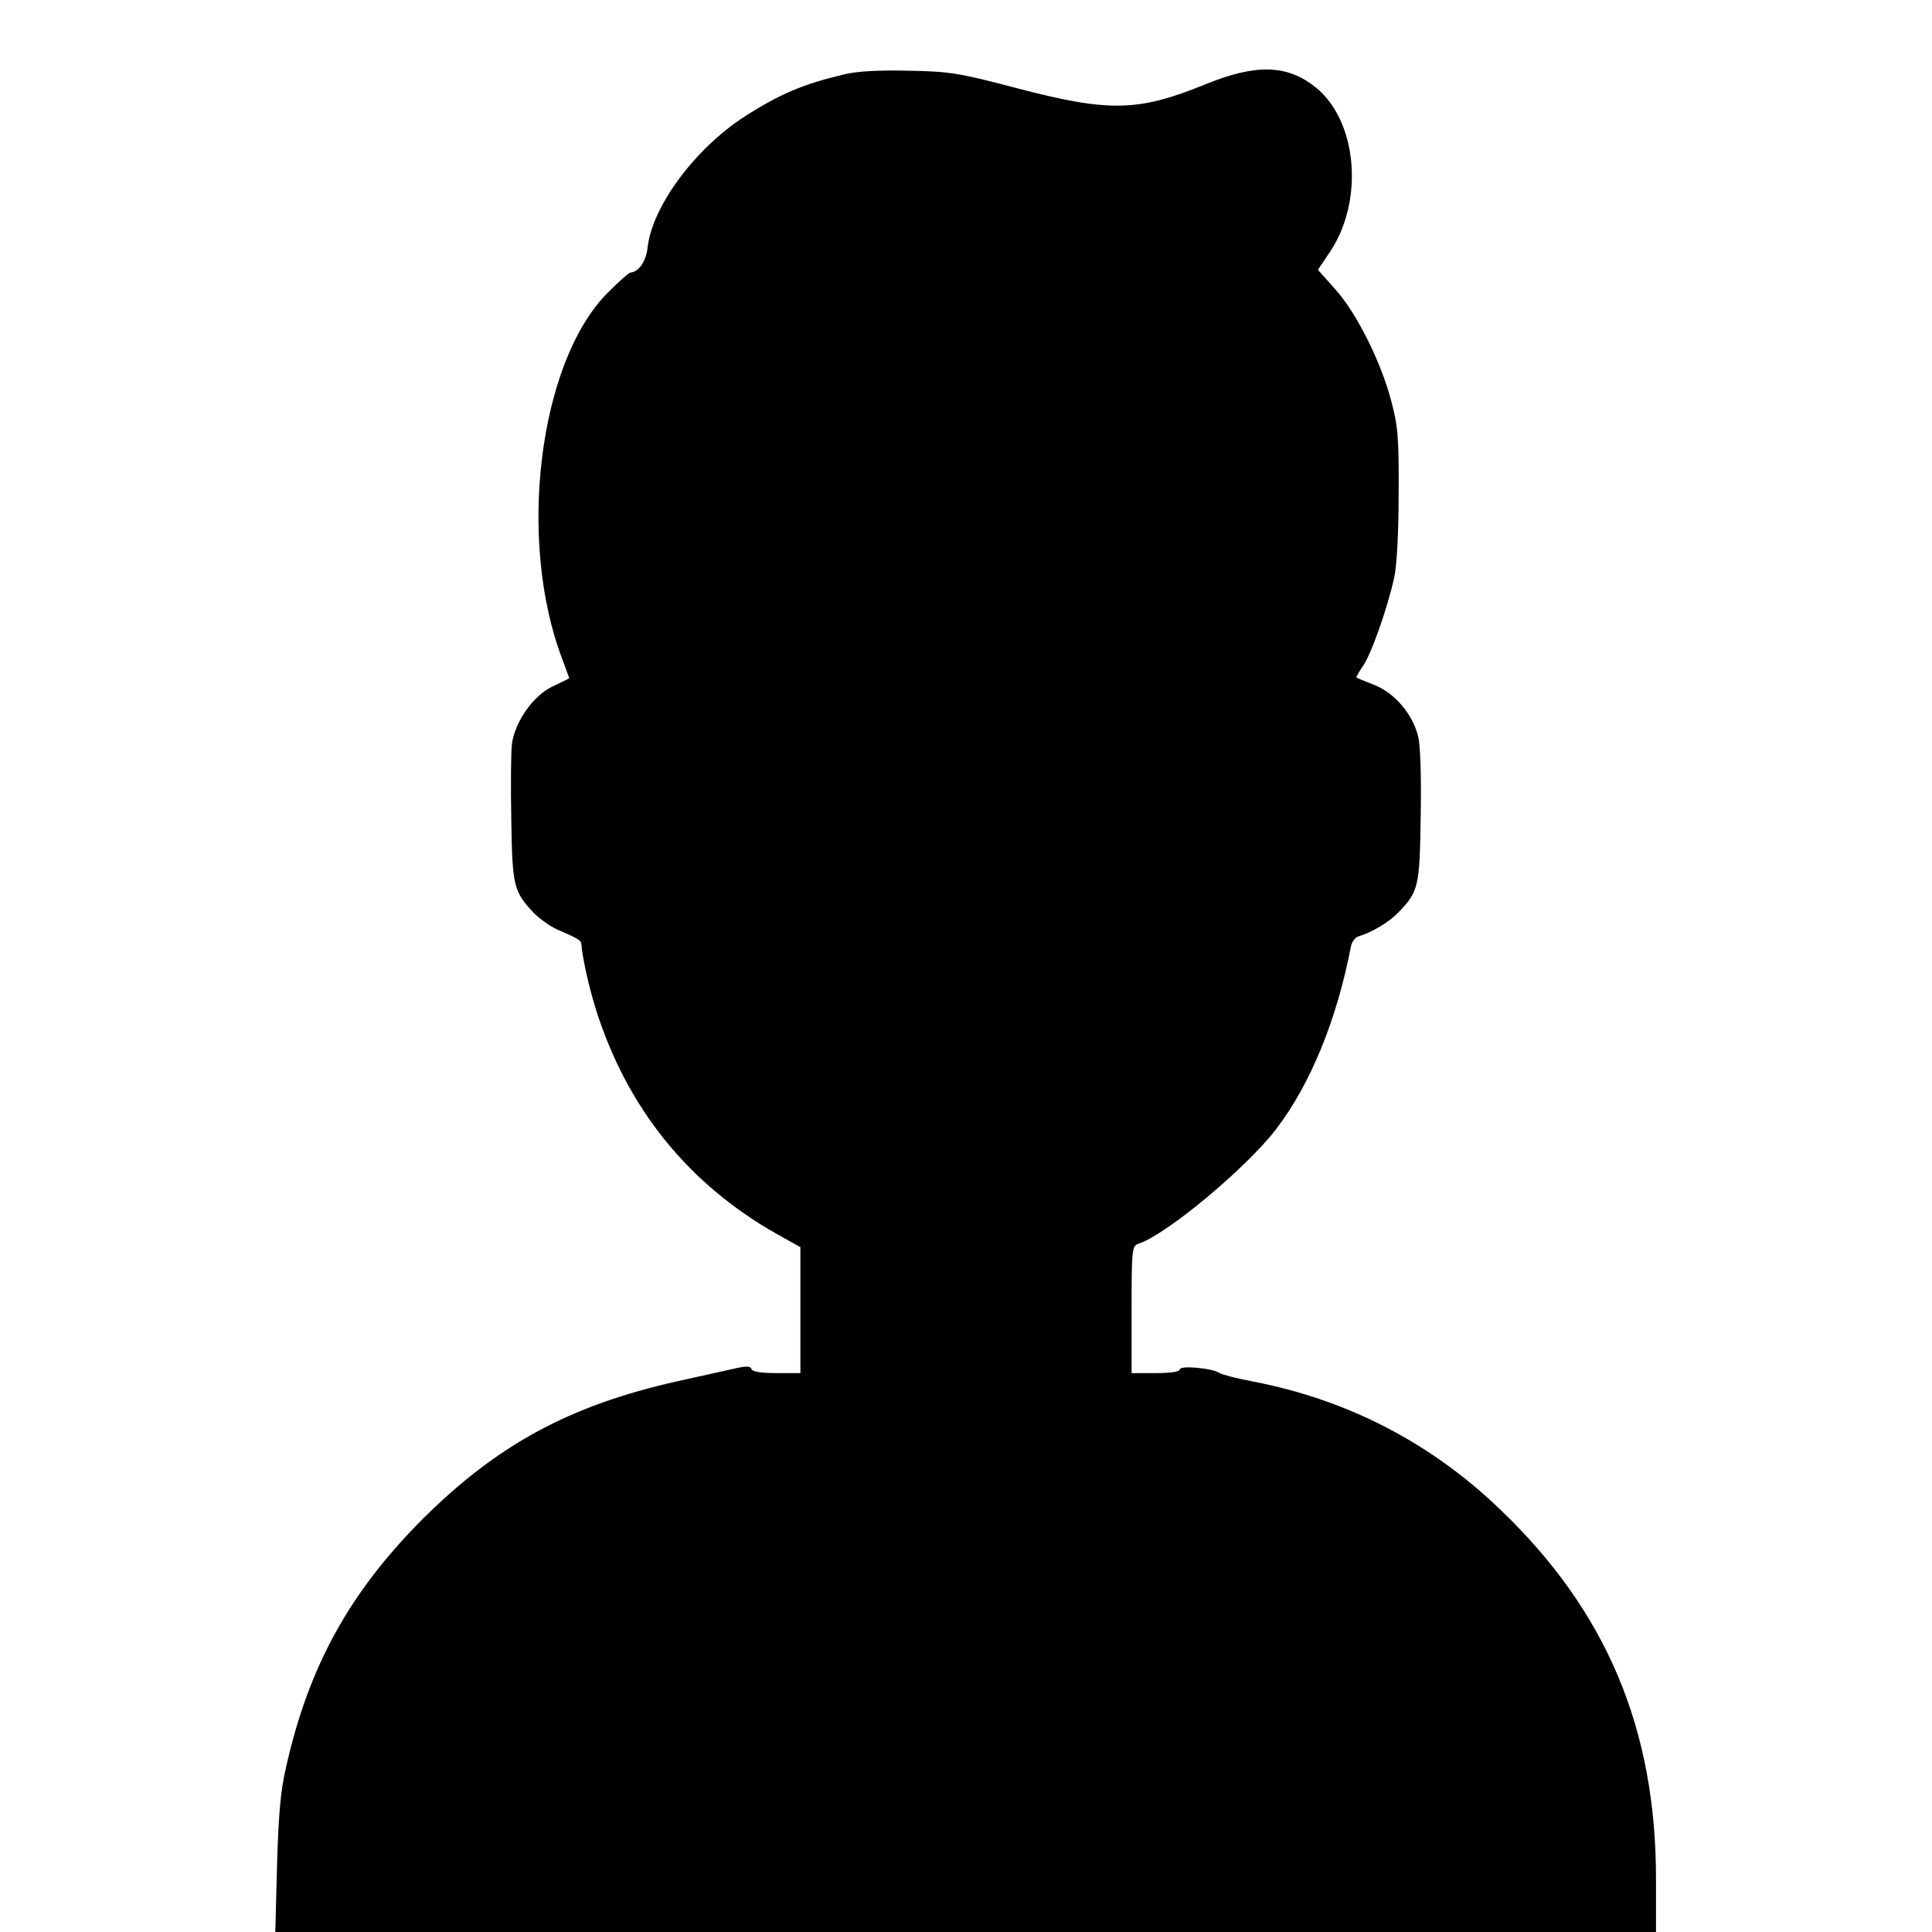
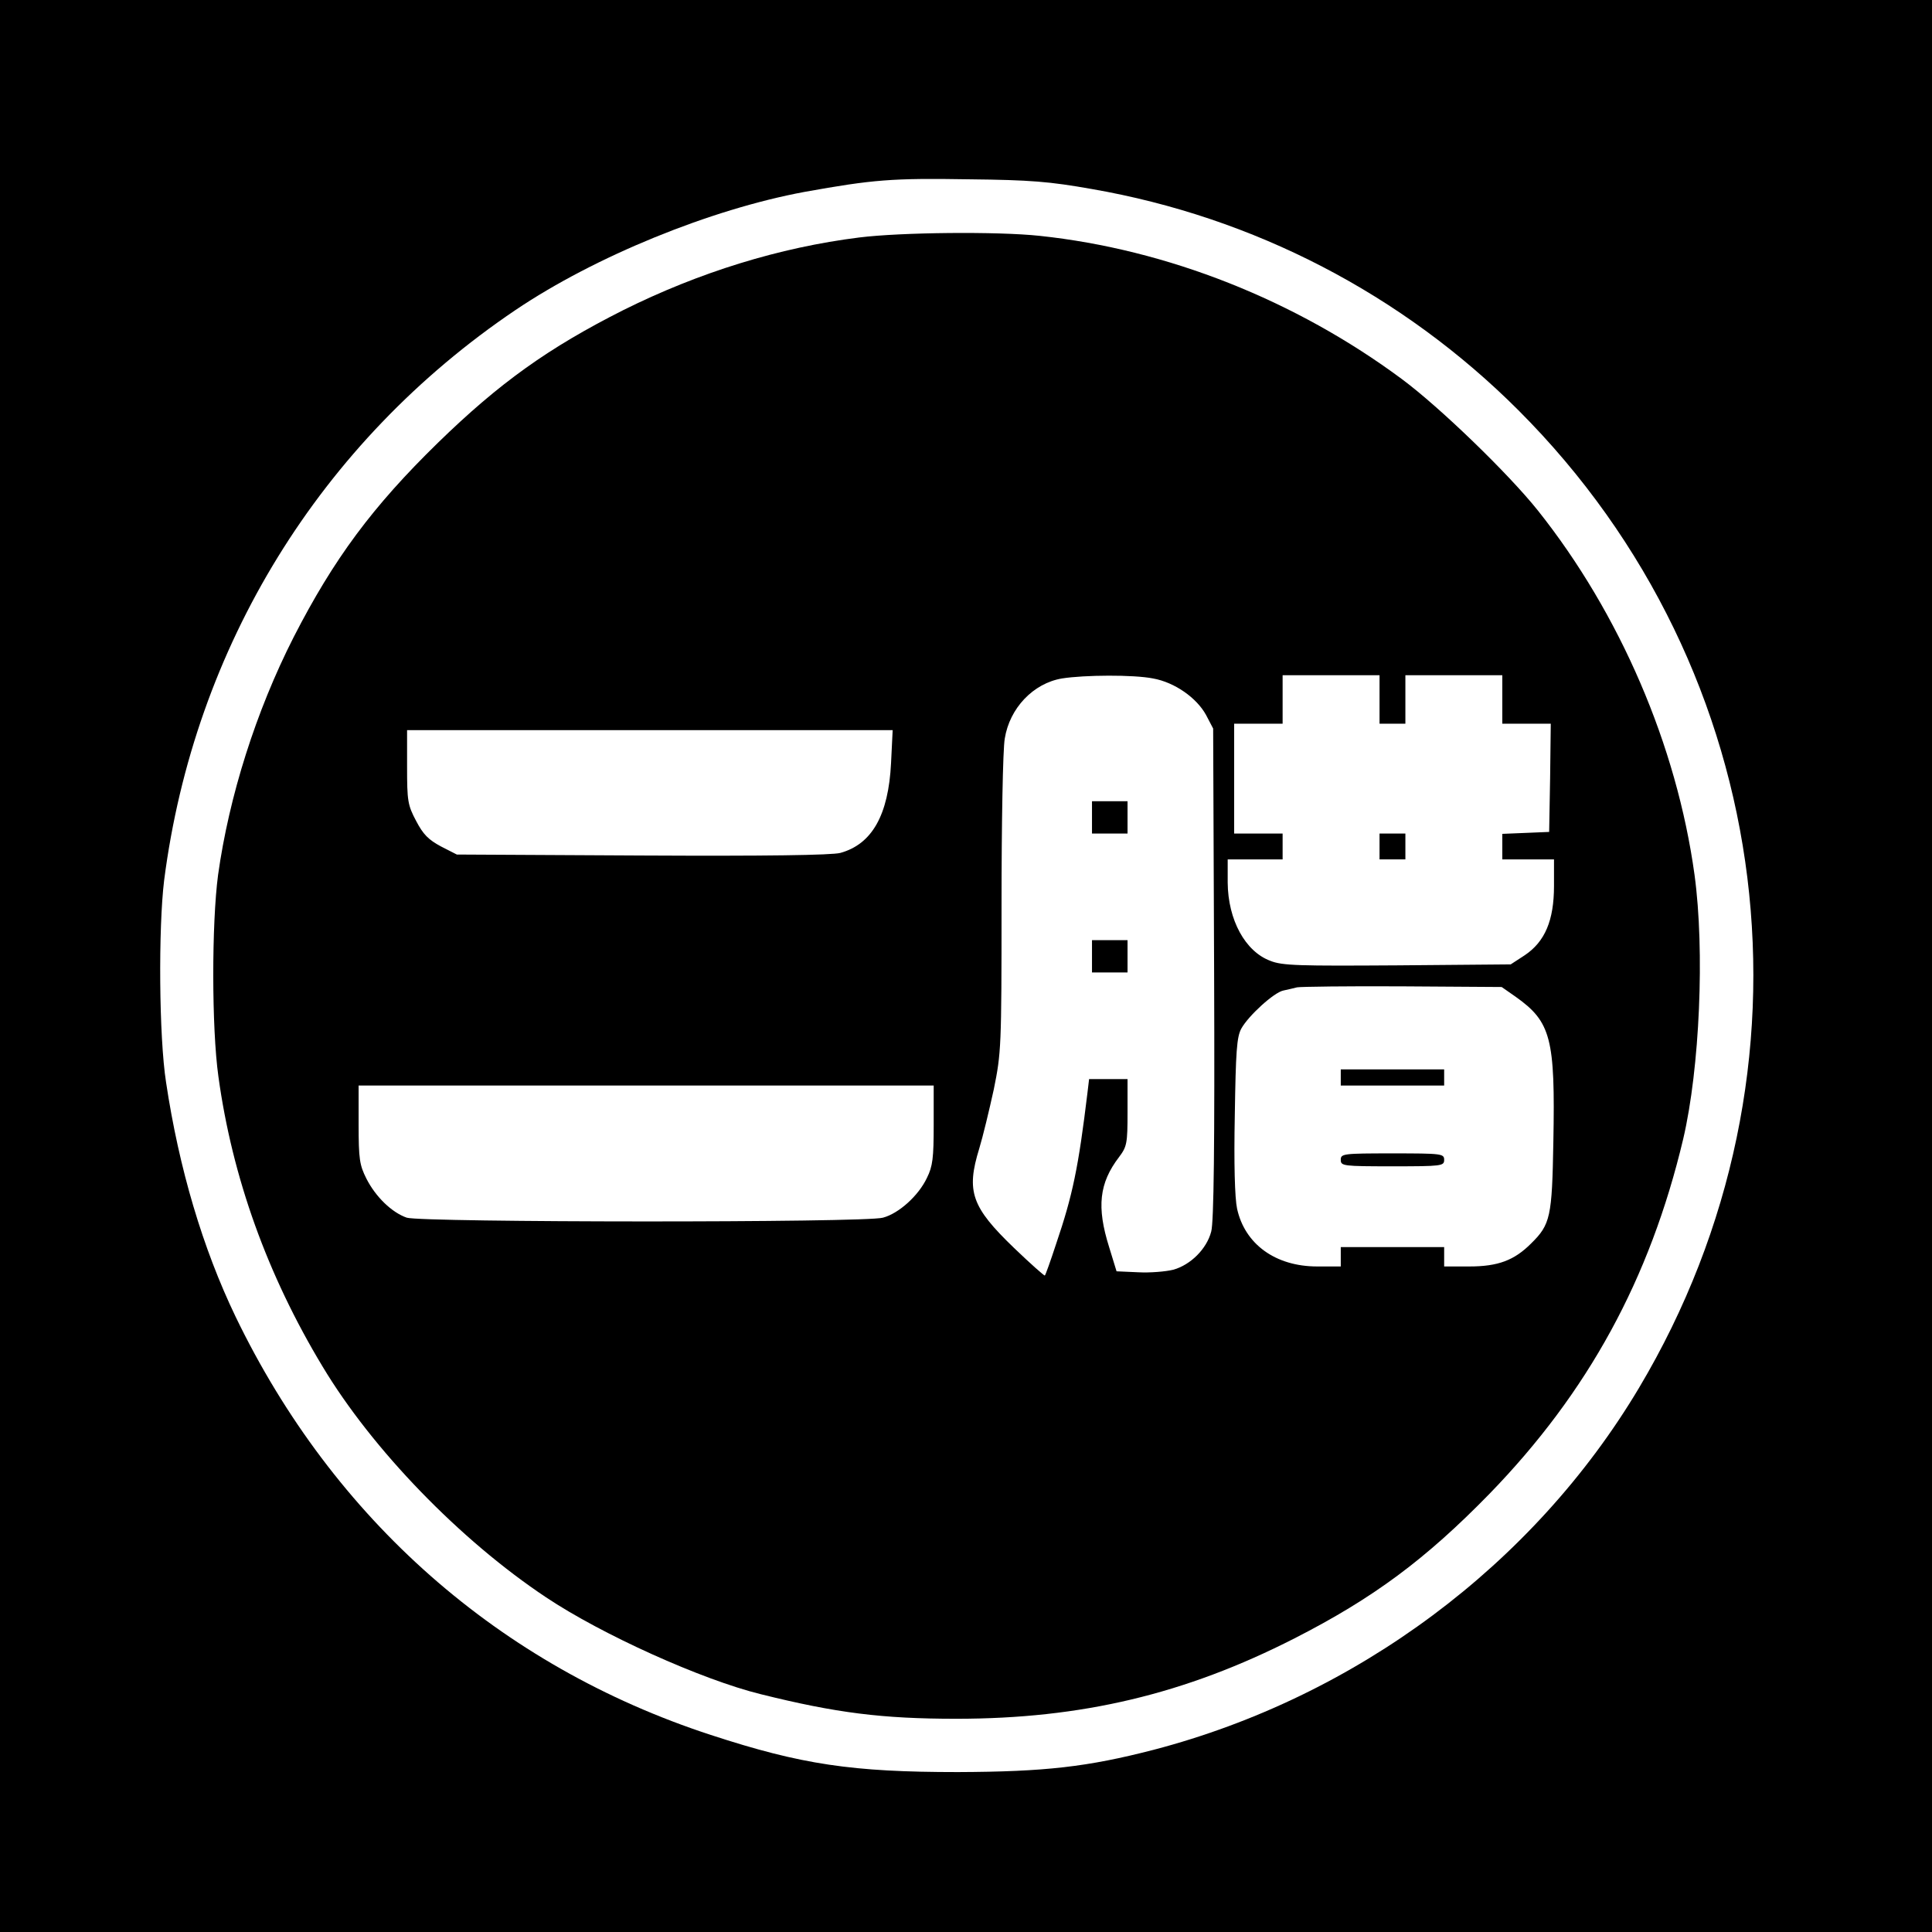
- <svg xmlns="http://www.w3.org/2000/svg" version="1.0" width="560pt" height="560pt" viewBox="0 0 560 560" preserveAspectRatio="xMidYMid meet">
-   <g transform="translate(0,560) scale(0.1,-0.1)" fill="#000000" stroke="none">
-     <path d="M2445 5384 c-117 -28 -184 -56 -287 -122 -144 -93 -268 -261 -281 -380 -4 -39 -26 -71 -50 -72 -4 0 -34 -27 -67 -60 -198 -201 -262 -716 -130 -1061 11 -30 20 -54 20 -55 0 0 -21 -11 -47 -23 -56 -26 -109 -100 -119 -166 -3 -23 -4 -122 -2 -221 3 -195 7 -208 66 -271 17 -17 48 -39 69 -48 58 -25 68 -31 68 -41 3 -38 21 -122 42 -189 90 -286 268 -507 525 -652 l68 -38 0 -182 0 -183 -69 0 c-44 0 -71 4 -73 12 -3 9 -16 9 -54 0 -27 -6 -100 -22 -162 -36 -312 -70 -521 -184 -738 -400 -212 -213 -330 -428 -395 -719 -16 -68 -22 -142 -26 -284 l-5 -193 2001 0 2001 0 0 154 c0 436 -144 777 -453 1072 -200 192 -440 316 -712 369 -49 9 -94 21 -100 25 -17 14 -115 23 -115 11 0 -7 -27 -11 -70 -11 l-70 0 0 184 c0 175 1 185 20 191 79 25 311 218 398 331 100 130 177 318 218 532 3 13 12 25 22 28 40 12 88 41 115 69 59 61 62 74 65 281 2 119 -1 207 -8 232 -17 64 -68 123 -125 146 -28 11 -52 21 -53 22 -2 1 6 15 17 31 24 32 72 168 92 258 8 37 13 131 13 245 1 161 -2 196 -22 270 -30 113 -100 253 -162 322 l-50 56 35 52 c100 149 79 382 -43 478 -82 65 -172 67 -317 8 -197 -80 -279 -82 -550 -11 -163 43 -192 48 -310 50 -87 2 -150 -1 -190 -11z" />
+ <svg xmlns="http://www.w3.org/2000/svg" version="1.0" width="598pt" height="598pt" viewBox="0 0 598 598" preserveAspectRatio="xMidYMid meet">
+   <g transform="translate(0,598) scale(0.1,-0.1)" fill="#000000" stroke="none">
+     <path d="M0 2990 l0 -2990 2990 0 2990 0 0 2990 0 2990 -2990 0 -2990 0 0 -2990z m3379 2405 c502 -87 962 -326 1321 -685 806 -806 959 -2043 373 -3026 -326 -547 -875 -956 -1502 -1120 -205 -53 -336 -68 -606 -69 -327 0 -484 23 -765 115 -653 213 -1168 667 -1471 1295 -101 210 -175 458 -215 725 -22 141 -24 477 -6 625 93 723 483 1357 1087 1765 246 166 604 312 895 366 212 38 270 43 510 39 190 -2 249 -7 379 -30z" />
+     <path d="M2660 5245 c-248 -31 -496 -108 -731 -225 -230 -116 -382 -224 -573 -410 -203 -198 -323 -360 -447 -602 -117 -230 -200 -493 -234 -736 -20 -151 -20 -474 1 -624 43 -313 152 -615 322 -897 154 -257 426 -538 692 -715 172 -115 482 -255 665 -300 233 -58 376 -76 605 -76 387 0 708 76 1047 249 243 124 405 244 603 447 305 314 497 665 600 1099 51 218 67 582 35 817 -55 400 -231 809 -485 1128 -91 114 -303 319 -420 406 -330 245 -727 402 -1122 444 -131 14 -429 11 -558 -5z m909 -1365 c67 -12 135 -60 164 -113 l22 -42 3 -758 c2 -536 -1 -770 -9 -799 -14 -54 -64 -103 -117 -118 -24 -6 -73 -10 -109 -8 l-67 3 -23 75 c-39 124 -31 198 31 279 24 32 26 42 26 138 l0 103 -59 0 -60 0 -5 -42 c-28 -232 -46 -318 -97 -468 -17 -52 -33 -97 -35 -98 -1 -2 -44 36 -95 85 -132 127 -149 175 -108 308 11 36 31 119 45 183 23 114 24 129 24 572 0 250 4 481 10 514 15 94 88 171 177 186 69 11 222 12 282 0z m701 -65 l0 -75 40 0 40 0 0 75 0 75 150 0 150 0 0 -75 0 -75 75 0 75 0 -2 -167 -3 -168 -72 -3 -73 -3 0 -39 0 -40 80 0 80 0 0 -82 c0 -107 -28 -173 -91 -215 l-43 -28 -350 -3 c-305 -2 -357 -1 -394 14 -78 29 -131 127 -132 242 l0 72 85 0 85 0 0 40 0 40 -75 0 -75 0 0 170 0 170 75 0 75 0 0 75 0 75 150 0 150 0 0 -75z m-1512 -197 c-8 -161 -59 -251 -157 -278 -27 -7 -230 -10 -613 -8 l-574 3 -49 25 c-39 21 -55 37 -77 79 -26 49 -28 62 -28 167 l0 114 751 0 752 0 -5 -102z m1933 -723 c110 -78 123 -129 117 -449 -4 -233 -9 -256 -69 -315 -52 -52 -102 -71 -191 -71 l-78 0 0 30 0 30 -160 0 -160 0 0 -30 0 -30 -73 0 c-129 0 -224 69 -248 179 -7 33 -10 139 -7 289 3 197 6 242 20 268 22 40 101 112 130 118 13 3 32 7 43 10 11 2 158 4 327 3 l306 -2 43 -30z m-1801 -397 c0 -102 -3 -128 -21 -164 -26 -55 -87 -110 -136 -123 -55 -16 -1428 -15 -1474 0 -46 16 -96 64 -125 121 -21 42 -24 60 -24 168 l0 120 890 0 890 0 0 -122z" />
+     <path d="M3380 3450 l0 -50 55 0 55 0 0 50 0 50 -55 0 -55 0 0 -50z" />
+     <path d="M3380 3020 l0 -50 55 0 55 0 0 50 0 50 -55 0 -55 0 0 -50z" />
+     <path d="M4270 3360 l0 -40 40 0 40 0 0 40 0 40 -40 0 -40 0 0 -40z" />
+     <path d="M4150 2645 l0 -25 160 0 160 0 0 25 0 25 -160 0 -160 0 0 -25z" />
+     <path d="M4150 2390 c0 -19 7 -20 160 -20 153 0 160 1 160 20 0 19 -7 20 -160 20 -153 0 -160 -1 -160 -20z" />
  </g>
</svg>
